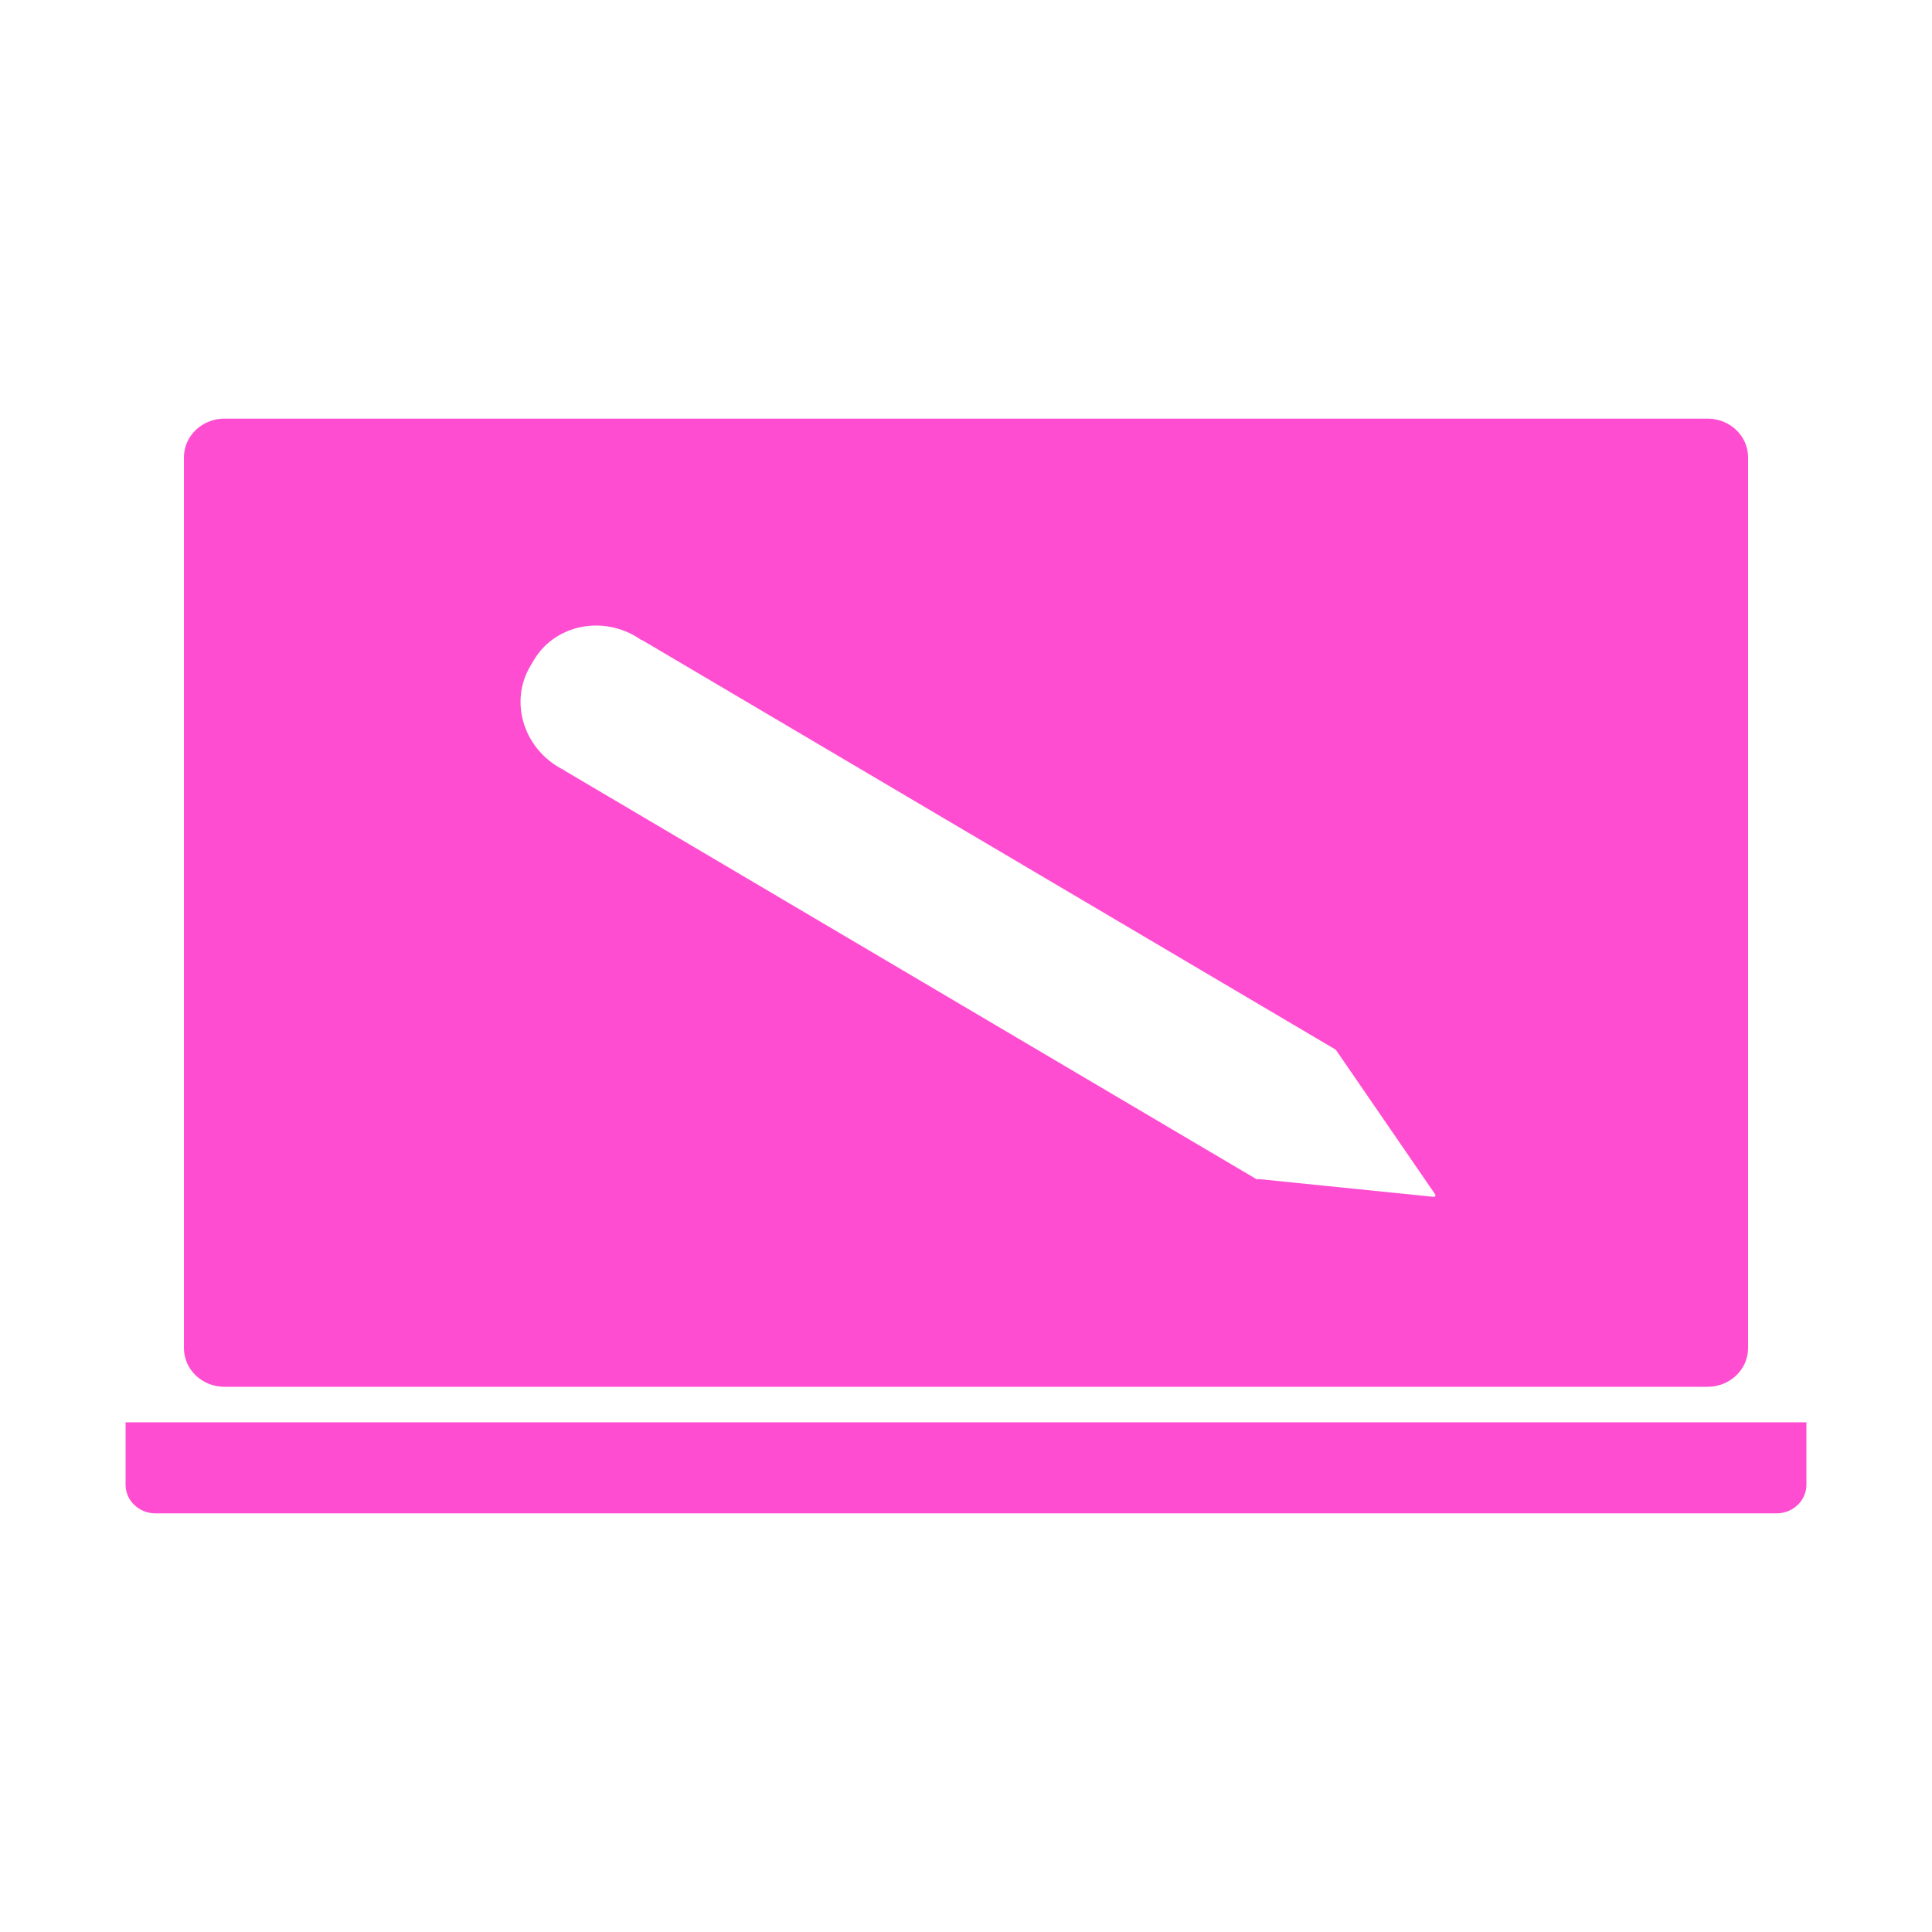
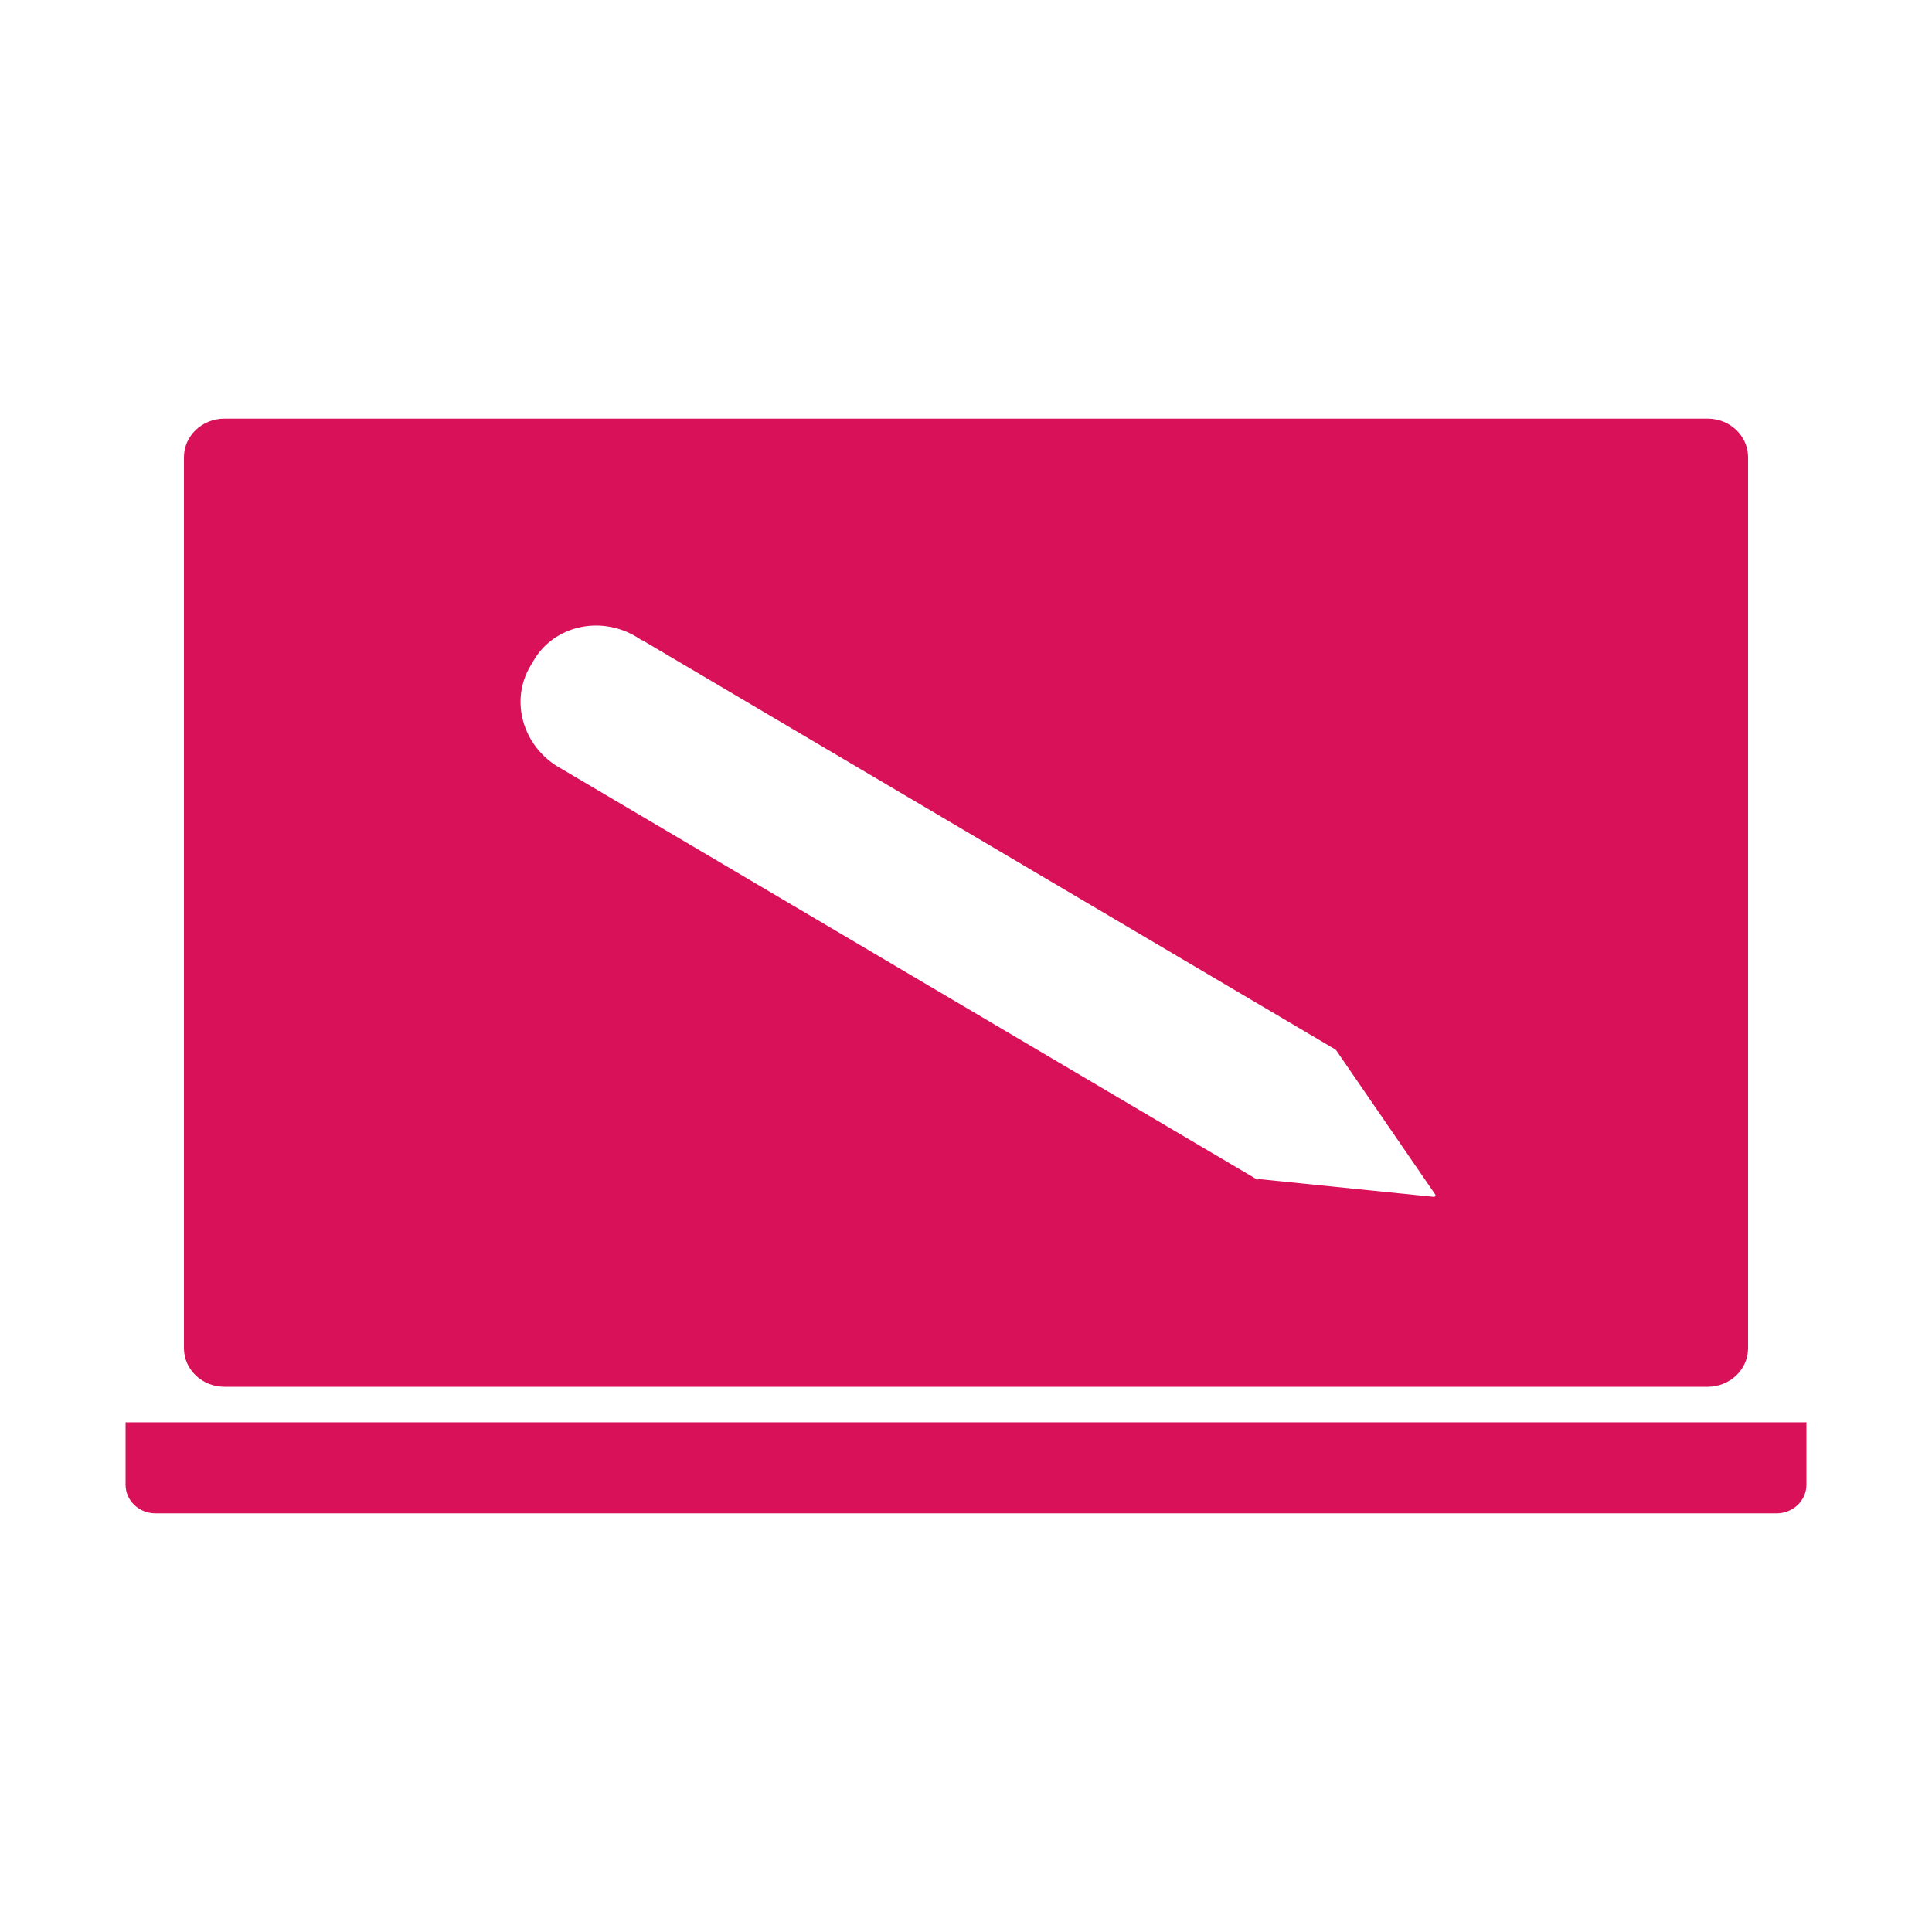
<svg xmlns="http://www.w3.org/2000/svg" viewBox="0 0 500 500">
  <g transform="matrix(1.048999, 0, 0, 1, -26.05194, 29.0415)">
-     <rect style="fill: rgb(255, 77, 209);" x="70.214" y="79.299" width="385.888" height="250.563" rx="10" ry="10" />
-     <path style="fill: rgb(255, 77, 209);" d="M 55.817 339.052 H 470.498 V 355.218 A 7.4 7.4 0 0 1 463.098 362.618 H 63.217 A 7.4 7.4 0 0 1 55.817 355.218 V 339.052 Z" />
+     <rect style="fill: #d81159;" x="70.214" y="79.299" width="385.888" height="250.563" rx="10" ry="10" />
+     <path style="fill: #d81159;" d="M 55.817 339.052 H 470.498 V 355.218 A 7.4 7.4 0 0 1 463.098 362.618 H 63.217 A 7.4 7.4 0 0 1 55.817 355.218 V 339.052 Z" />
    <g style="" transform="matrix(1.276535, 0.790712, -0.718571, 1.276535, 160.8765, -243.7982)">
      <rect x="137.341" y="212.912" width="160.712" height="26.501" style="fill: rgb(255, 255, 255);" />
      <g style="" transform="matrix(1.868383, 0, 0, 1, -250.7098, 0)">
        <g style="" transform="matrix(1.101485, 0.000072, -0.004712, 0.999989, -63.67053, -0.023199)">
-           <rect x="233.827" y="149.001" width="18.612" height="18.613" style="fill: rgb(255, 77, 209);" transform="matrix(0.707107, 0.707107, -0.707107, 0.707107, 265.5646, -70.99665)" />
-           <rect x="233.827" y="149.001" width="18.612" height="18.613" style="fill: rgb(255, 77, 209);" transform="matrix(0.707107, 0.707107, -0.707107, 0.707107, 265.5586, -44.53875)" />
+           <rect x="233.827" y="149.001" width="18.612" height="18.613" style="fill: #d81159;" transform="matrix(0.707107, 0.707107, -0.707107, 0.707107, 265.5646, -70.99665)" />
+           <rect x="233.827" y="149.001" width="18.612" height="18.613" style="fill: #d81159;" transform="matrix(0.707107, 0.707107, -0.707107, 0.707107, 265.5586, -44.53875)" />
        </g>
      </g>
      <rect x="123.559" y="212.922" width="25.262" height="26.501" style="fill: rgb(255, 255, 255);" rx="12.631" ry="12.631" />
    </g>
  </g>
</svg>
